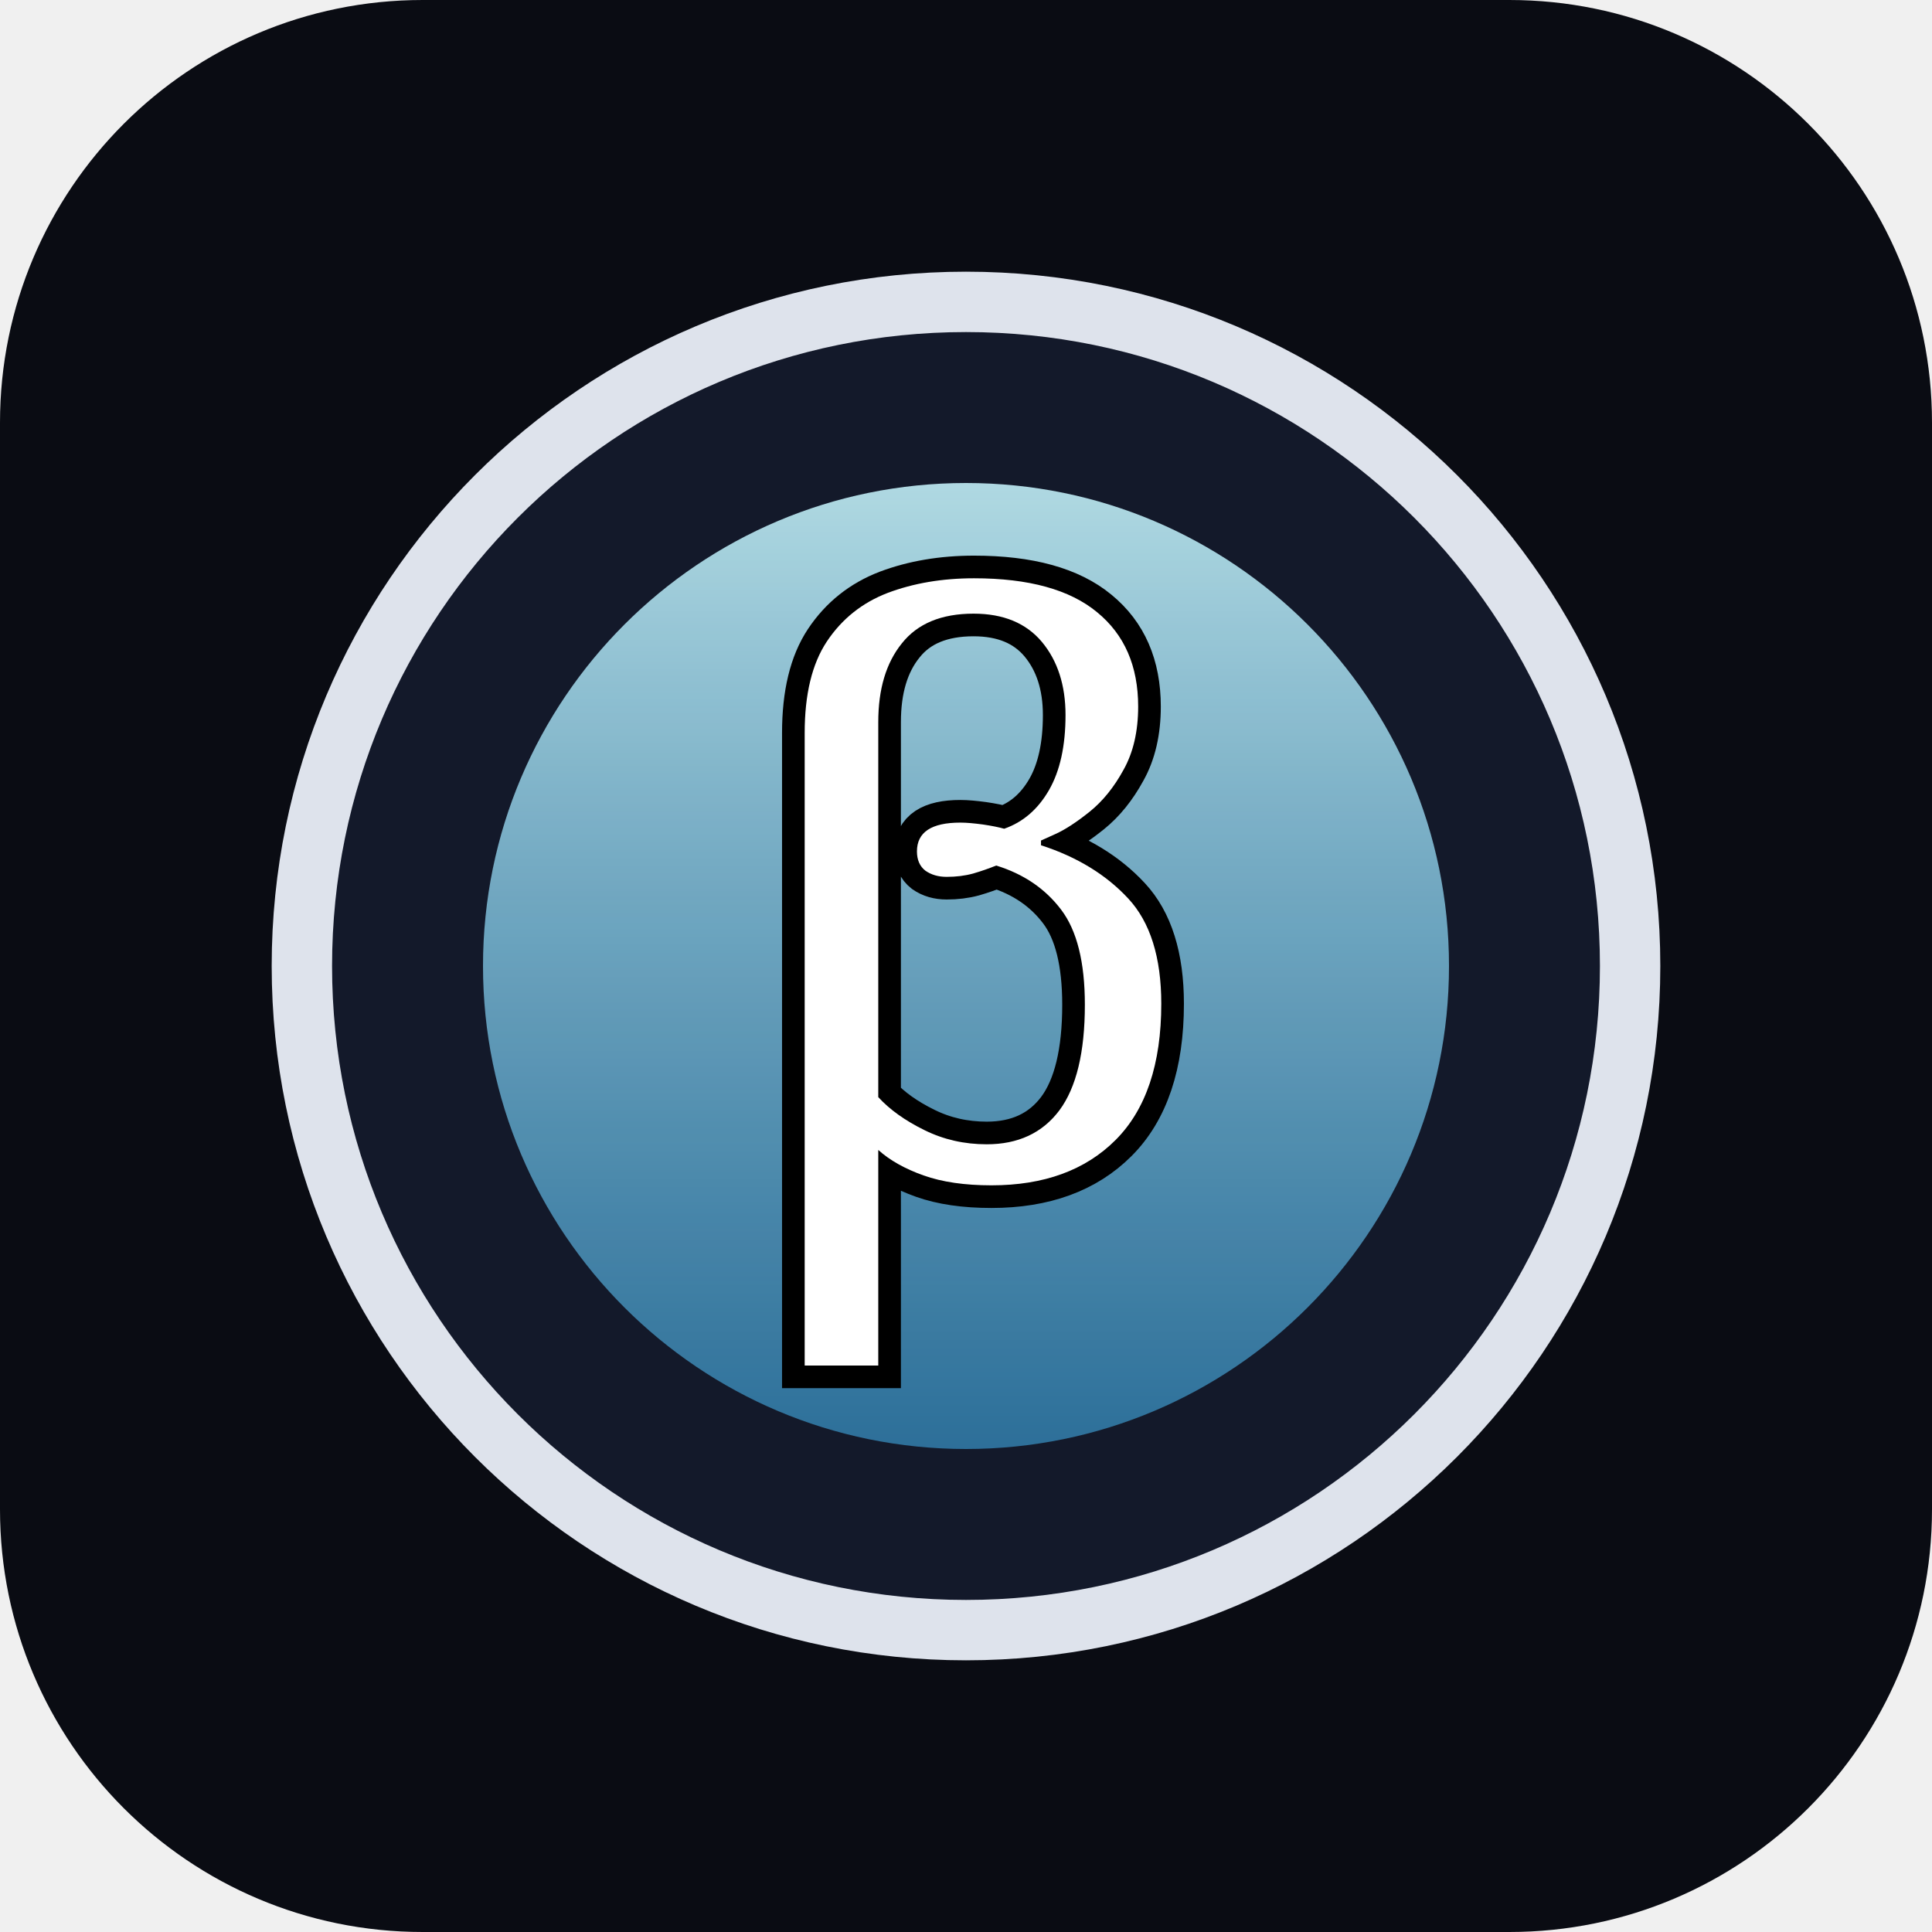
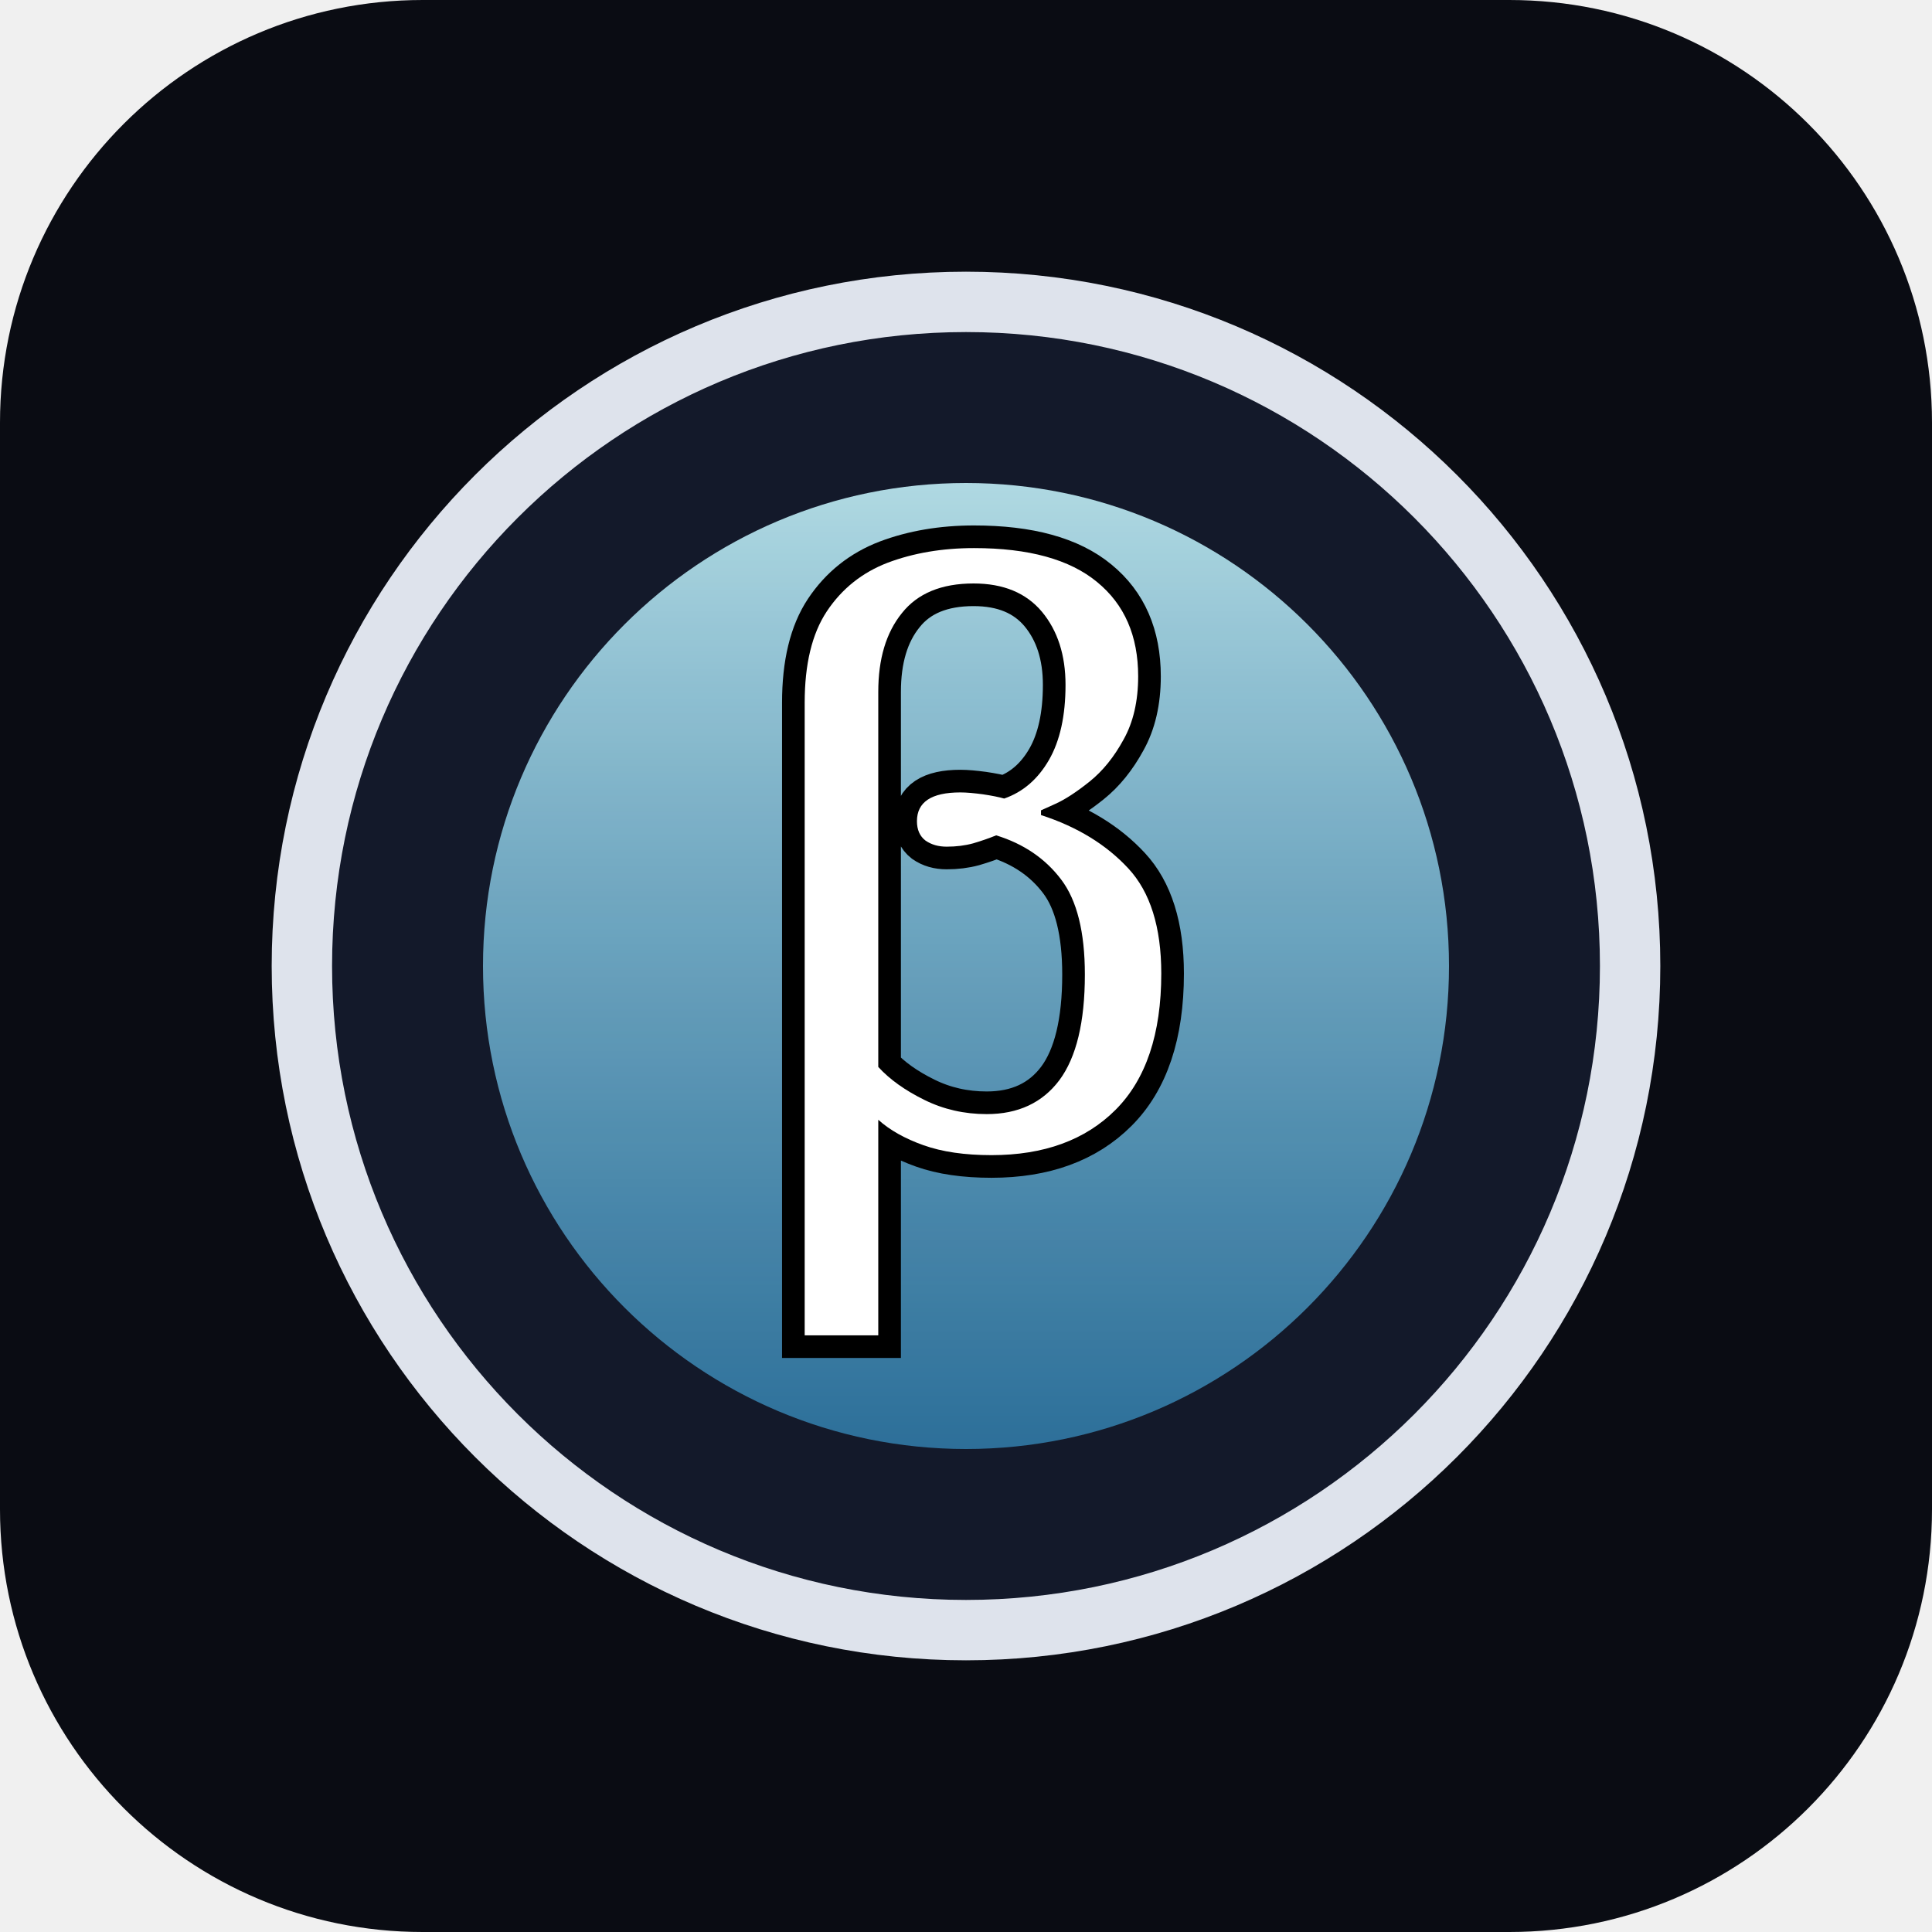
<svg xmlns="http://www.w3.org/2000/svg" viewBox="0 0 64 64">
  <defs>
    <linearGradient id="betaAura" x1="0%" y1="0%" x2="0%" y2="100%">
      <stop offset="0%" stop-color="#c8f7ff" stop-opacity="0.94" />
      <stop offset="100%" stop-color="#3a9bd1" stop-opacity="0.72" />
    </linearGradient>
    <circle id="betaParticle1" cx="0" cy="0" r="1.5" fill="#ff8ad8" opacity="0">
      <animate attributeName="opacity" values="0;0.8;0.8;0.8;0" keyTimes="0;0.15;0.4;0.7;1" dur="3s" repeatCount="indefinite" />
      <animateTransform attributeName="transform" type="translate" values="22,32; 22,32; 26,28; 44,32; 44,32" keyTimes="0;0.15;0.4;0.7;1" dur="3s" repeatCount="indefinite" />
    </circle>
    <circle id="betaParticle2" cx="0" cy="0" r="1.5" fill="#8af7ff" opacity="0">
      <animate attributeName="opacity" values="0;0.8;0.8;0.8;0" keyTimes="0;0.15;0.4;0.7;1" dur="3s" begin="0.4s" repeatCount="indefinite" />
      <animateTransform attributeName="transform" type="translate" values="22,32; 22,32; 28,36; 44,32; 44,32" keyTimes="0;0.15;0.4;0.7;1" dur="3s" begin="0.4s" repeatCount="indefinite" />
    </circle>
    <circle id="betaParticle3" cx="0" cy="0" r="1.5" fill="#ff8ad8" opacity="0">
      <animate attributeName="opacity" values="0;0.8;0.8;0.8;0" keyTimes="0;0.15;0.4;0.7;1" dur="3s" begin="0.8s" repeatCount="indefinite" />
      <animateTransform attributeName="transform" type="translate" values="22,32; 22,32; 30,24; 44,32; 44,32" keyTimes="0;0.15;0.4;0.7;1" dur="3s" begin="0.8s" repeatCount="indefinite" />
    </circle>
    <circle id="betaParticle4" cx="0" cy="0" r="1.5" fill="#8af7ff" opacity="0">
      <animate attributeName="opacity" values="0;0.8;0.8;0.8;0" keyTimes="0;0.15;0.4;0.7;1" dur="3s" begin="1.2s" repeatCount="indefinite" />
      <animateTransform attributeName="transform" type="translate" values="22,32; 22,32; 30,40; 44,32; 44,32" keyTimes="0;0.15;0.4;0.7;1" dur="3s" begin="1.2s" repeatCount="indefinite" />
    </circle>
    <circle id="betaParticle5" cx="0" cy="0" r="1.5" fill="#ff8ad8" opacity="0">
      <animate attributeName="opacity" values="0;0.8;0.8;0.8;0" keyTimes="0;0.15;0.4;0.7;1" dur="3s" begin="1.6s" repeatCount="indefinite" />
      <animateTransform attributeName="transform" type="translate" values="22,32; 22,32; 24,30; 44,32; 44,32" keyTimes="0;0.15;0.4;0.7;1" dur="3s" begin="1.6s" repeatCount="indefinite" />
    </circle>
    <circle id="betaParticle6" cx="0" cy="0" r="1.5" fill="#8af7ff" opacity="0">
      <animate attributeName="opacity" values="0;0.8;0.8;0.8;0" keyTimes="0;0.15;0.4;0.7;1" dur="3s" begin="2.0s" repeatCount="indefinite" />
      <animateTransform attributeName="transform" type="translate" values="22,32; 22,32; 24,34; 44,32; 44,32" keyTimes="0;0.15;0.4;0.7;1" dur="3s" begin="2.0s" repeatCount="indefinite" />
    </circle>
  </defs>
  <rect width="64" height="64" rx="14" fill="#0a0c13" />
  <circle cx="32" cy="32" r="22" fill="#141a2d" stroke="#f0f5ff" stroke-width="2" opacity="0.92" />
  <circle cx="32" cy="32" r="16" fill="url(#betaAura)" opacity="0.92" />
  <g id="particles">
    <use href="#betaParticle1" />
    <use href="#betaParticle2" />
    <use href="#betaParticle3" />
    <use href="#betaParticle4" />
    <use href="#betaParticle5" />
    <use href="#betaParticle6" />
  </g>
-   <text x="32" y="39" font-family="'Cormorant Garamond', serif" font-size="26" text-anchor="middle" fill="#ffffff" stroke="#000000" stroke-width="1.5" paint-order="stroke">β</text>
+   <text x="32" y="38" font-family="'Cormorant Garamond', serif" font-size="26" text-anchor="middle" fill="#ffffff" stroke="#000000" stroke-width="1.5" paint-order="stroke">β</text>
</svg>
